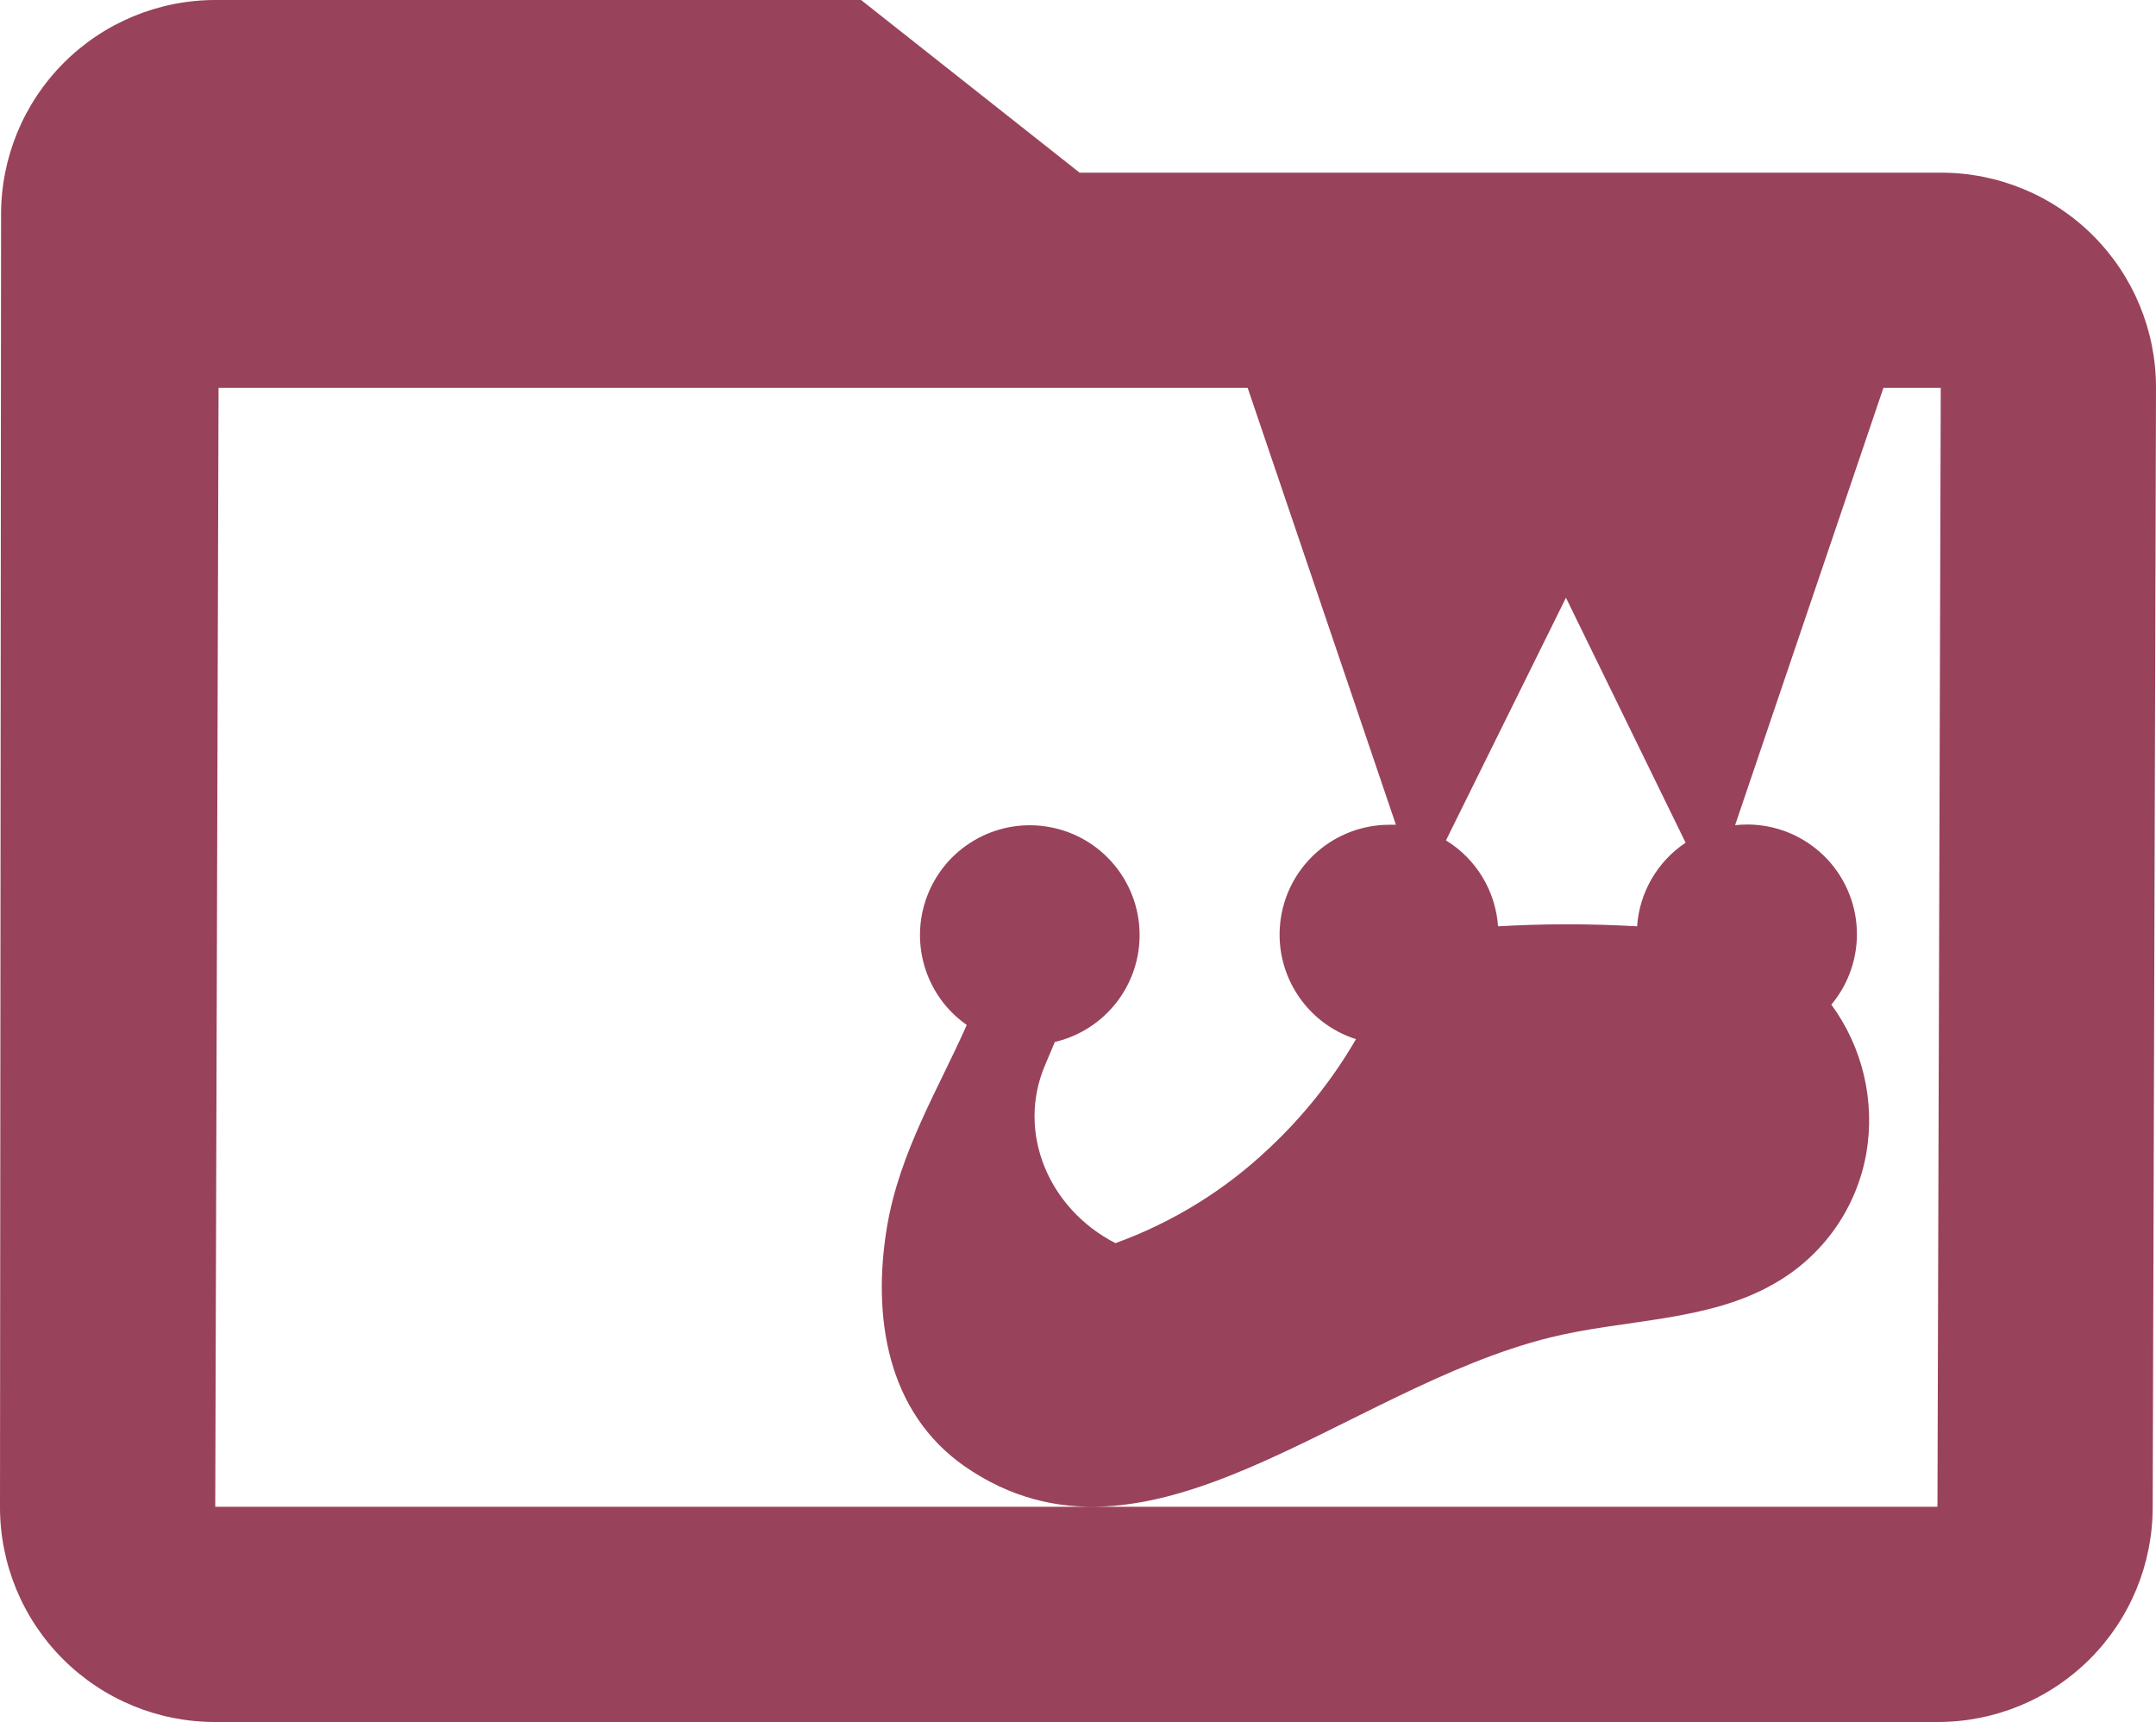
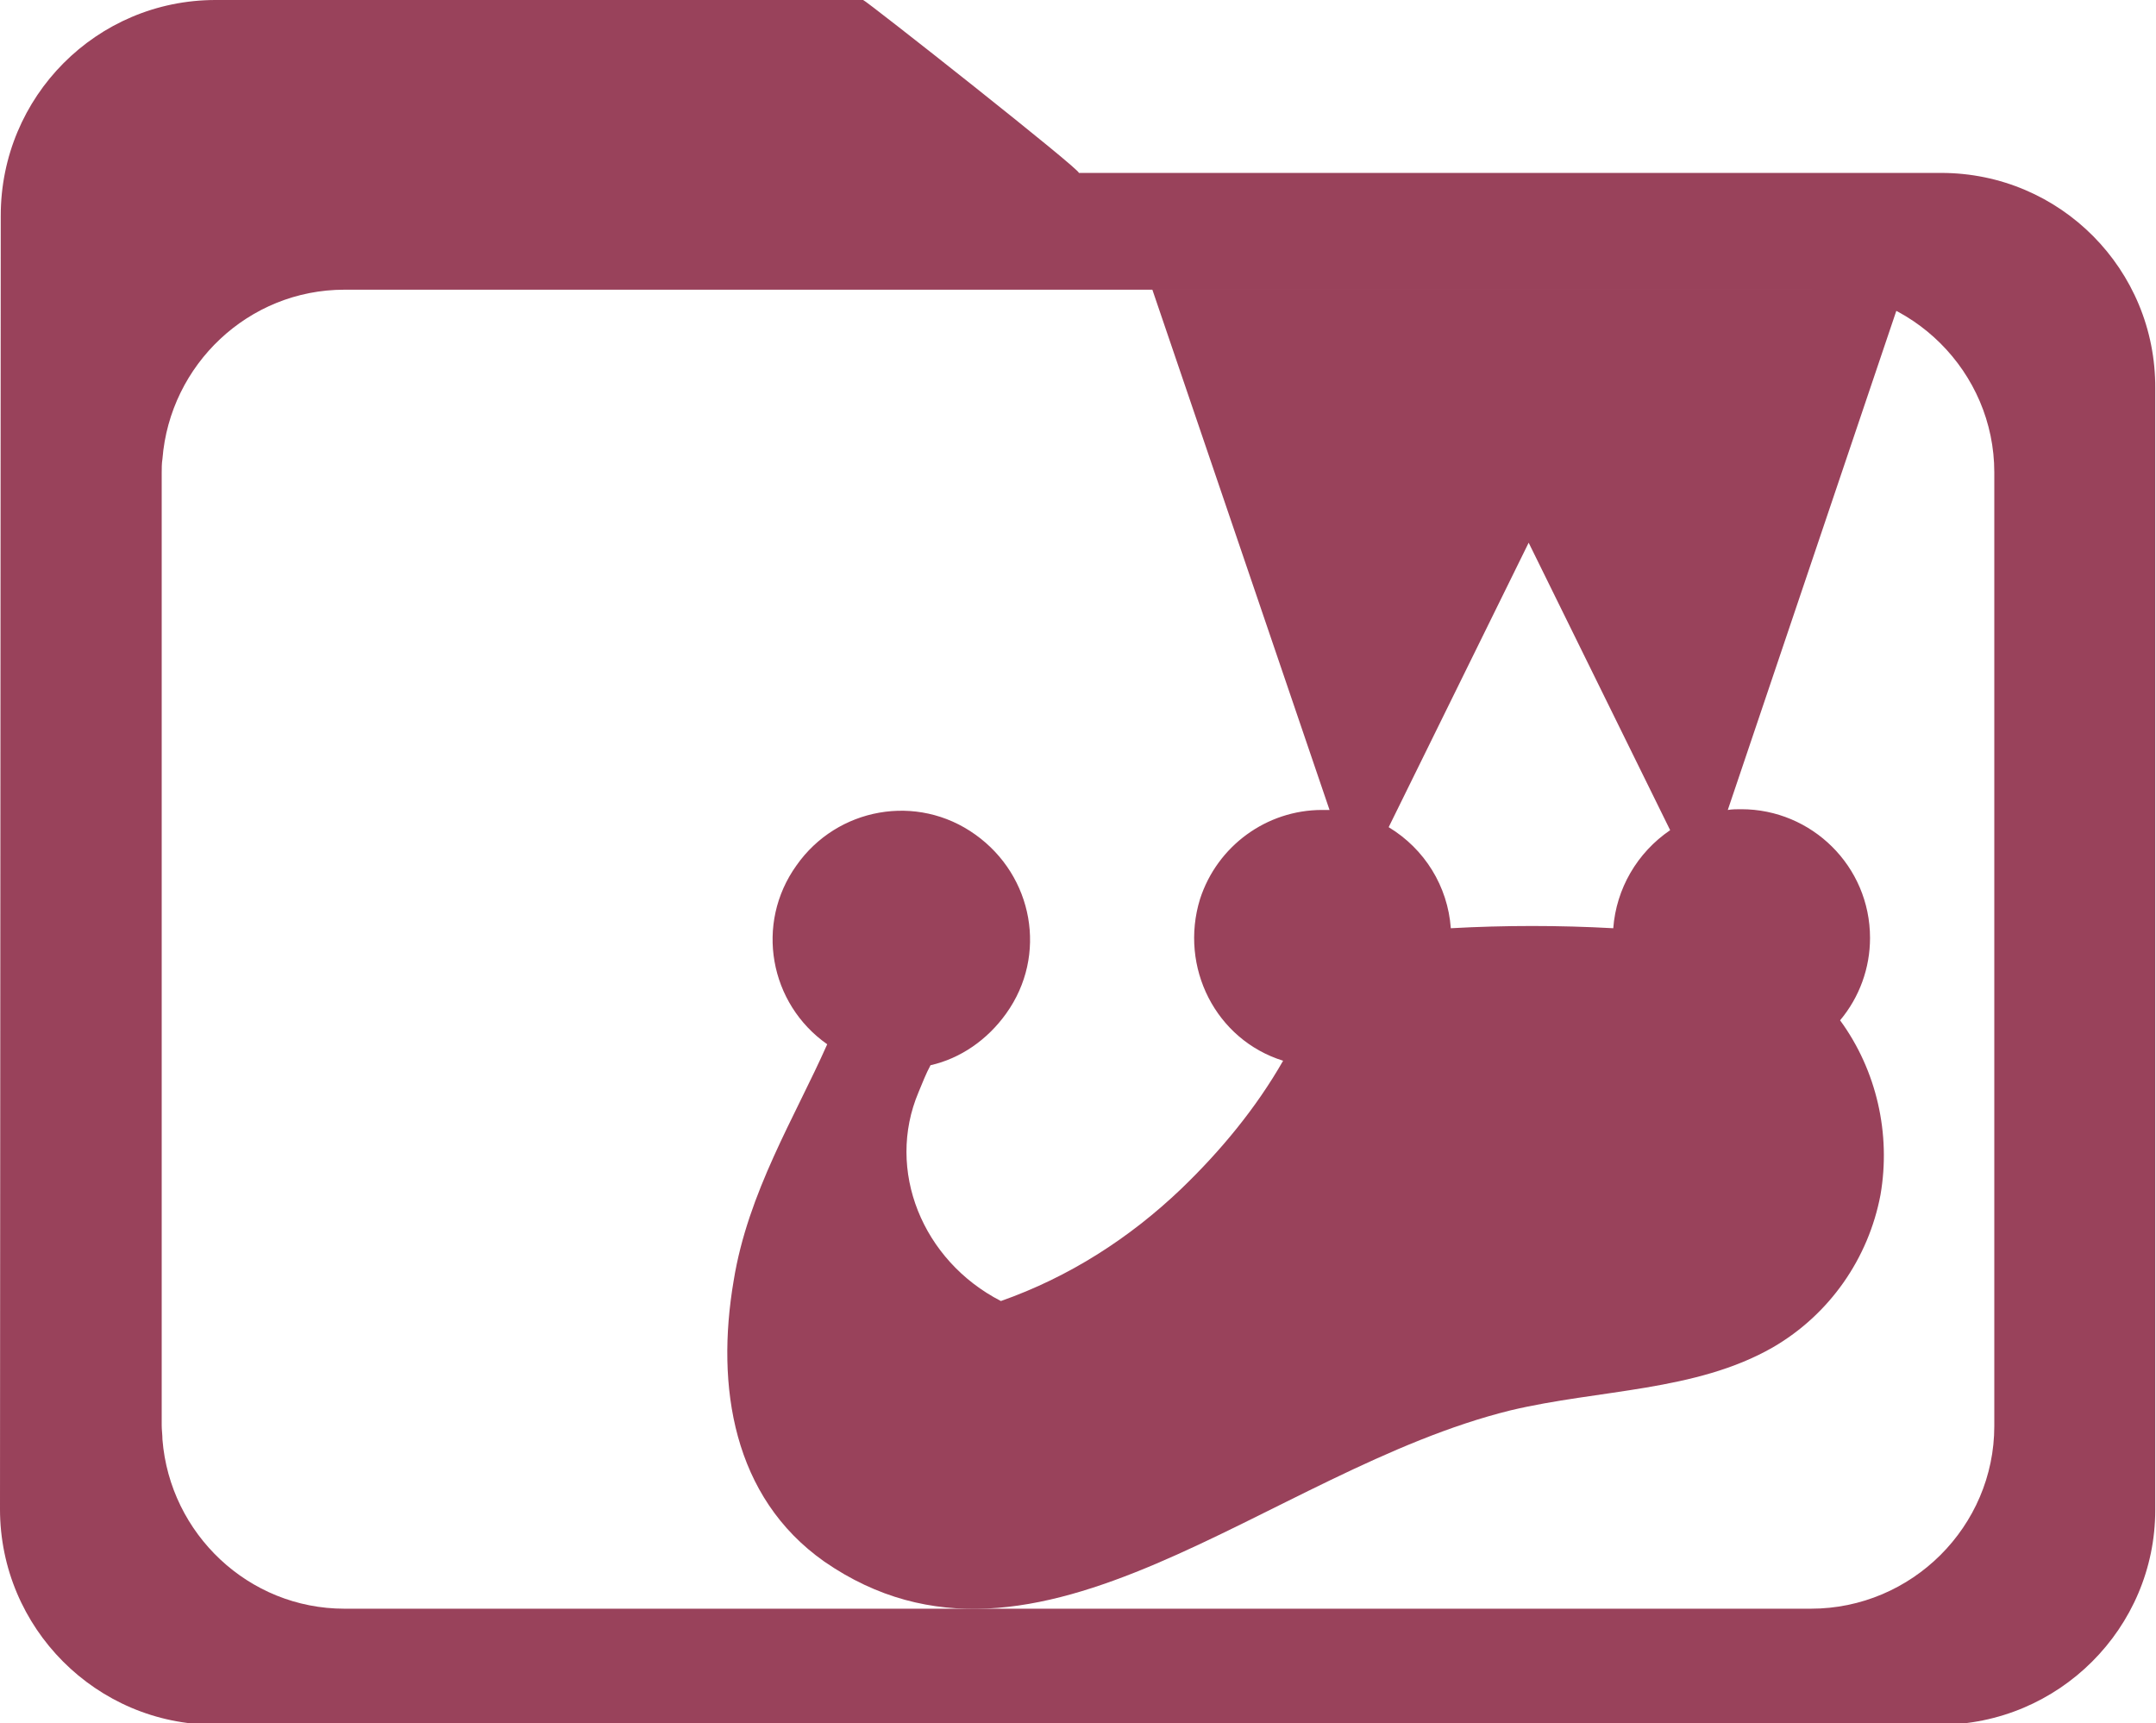
- <svg xmlns="http://www.w3.org/2000/svg" viewBox="0 0 260.93 208.43">
-   <path d="m210 99.88a13.43 13.43 0 0 1 1.42-.08 13.28 13.28 0 0 1 10.19 21.81 23.67 23.67 0 0 1 4.23 18 22.62 22.62 0 0 1 -11.11 15.75c-8 4.64-18 4.29-27.12 6.53-25.11 6.2-48.92 30.82-70.87 15.62-9.42-6.56-11.24-18.12-9.42-29 1.52-9.1 6.36-16.94 9.65-24.44a13.28 13.28 0 1 1 10.65 2.06c-.38.93-.78 1.86-1.17 2.78-3.44 8.12.39 17.41 8.51 21.57a53.49 53.49 0 0 0 18.64-11.56 58 58 0 0 0 10.47-13.16 13.29 13.29 0 0 1 4-25.95h.83l-17.9-52.86h-124.55l-.4 135.43h208.43l.4-135.43h-6.94z" fill="none" />
-   <path d="m181.33 112.16a146.59 146.59 0 0 1 16.83 0 13.27 13.27 0 0 1 5.84-10.16l-14.51-29.64-14.49 29.36a13.28 13.28 0 0 1 6.33 10.44z" fill="none" />
-   <path d="m234.88 20.9h-104.22l-26.45-20.9h-78.16a25.94 25.94 0 0 0 -25.92 26.05l-.13 156.33a26 26 0 0 0 26.05 26.05h208.43a26 26 0 0 0 26.05-26.05l.4-135.43a26 26 0 0 0 -26.05-26.05zm-.4 161.48h-208.43l.4-135.43h124.55l17.94 52.88h-.83a13.29 13.29 0 0 0 -4 25.95 58 58 0 0 1 -10.47 13.16 53.49 53.49 0 0 1 -18.64 11.53c-8.12-4.16-12-13.45-8.51-21.57.39-.92.79-1.86 1.17-2.78a13.29 13.29 0 1 0 -10.66-2.06c-3.29 7.49-8.13 15.33-9.65 24.44-1.82 10.88 0 22.44 9.42 29 22 15.2 45.77-9.42 70.87-15.62 9.09-2.24 19.1-1.88 27.12-6.53a22.62 22.62 0 0 0 11.11-15.75 23.67 23.67 0 0 0 -4.23-18 13.28 13.28 0 0 0 -10.23-21.8 13.43 13.43 0 0 0 -1.42.08l17.95-52.93h6.94zm-30.48-80.38a13.27 13.27 0 0 0 -5.87 10.12 146.59 146.59 0 0 0 -16.83 0 13.28 13.28 0 0 0 -6.3-10.4l14.52-29.37z" fill="#99425b" />
+ <svg xmlns="http://www.w3.org/2000/svg" version="1.1" id="Layer_1" x="0px" y="0px" viewBox="0 0 288 230.1" style="enable-background:new 0 0 288 230.1;" xml:space="preserve">
+   <style type="text/css">
+ 	.st0{fill:#99425B;}
+ </style>
+   <path class="st0" d="M110.1,208.6c28.5,19.7,59.2-12.2,91.7-20.2c11.8-2.8,24.7-2.5,35-8.4c7.6-4.4,12.8-11.9,14.4-20.4  c1.4-8.1-0.5-16.6-5.4-23.3c2.6-3.1,4-7,4-11c0-9.6-7.8-17.2-17.2-17.2c-0.6,0-1.2,0-1.8,0.1l23.5-69.6H153.9l23.7,69.6h-1  c-7.4,0-14,4.8-16.3,11.9c-2.8,9.1,2.1,18.8,11.1,21.6c-3.6,6.3-8.3,12-13.6,17.1c-6.9,6.6-15,11.8-24.1,15  c-10.5-5.4-15.4-17.5-11-27.9c0.5-1.2,1-2.5,1.6-3.6c4-0.9,7.6-3.4,10.1-6.9c5.6-7.8,3.6-18.4-4.1-23.9c-7.8-5.6-18.5-3.6-23.9,4.1  c-5.6,7.8-3.6,18.5,4.1,23.9c-4.3,9.7-10.6,19.8-12.5,31.6C95.6,185.2,97.9,200,110.1,208.6z M204.2,72.5l18.9,38.4  c-4.4,3-7.2,7.8-7.6,13.1c-7.2-0.4-14.5-0.4-21.7,0c-0.4-5.6-3.5-10.6-8.3-13.5L204.2,72.5z" />
+   <path class="st0" d="M259.3,23.1H144.1c0.8,0-28.5-23.1-28.8-23.1H28.8C12.9,0,0.1,12.9,0.1,28.8L0,201.6  c0,15.9,12.9,28.8,28.7,28.8h230.4c15.9,0,28.8-12.9,28.8-28.7V51.9C288,36,275.2,23.1,259.3,23.1z M266.4,63.2v127.1v0.2  c0,13.4-11,24.4-24.5,24.4H144H46c-12.8,0-23.3-10-24.3-22.6c0-0.6-0.1-1.3-0.1-1.9l0-63.6l0-63.6c0-0.6,0-1.3,0.1-1.9  c1-12.6,11.5-22.6,24.3-22.6h98h97.9c13.5,0,24.5,11,24.5,24.4V63.2z" />
</svg>
